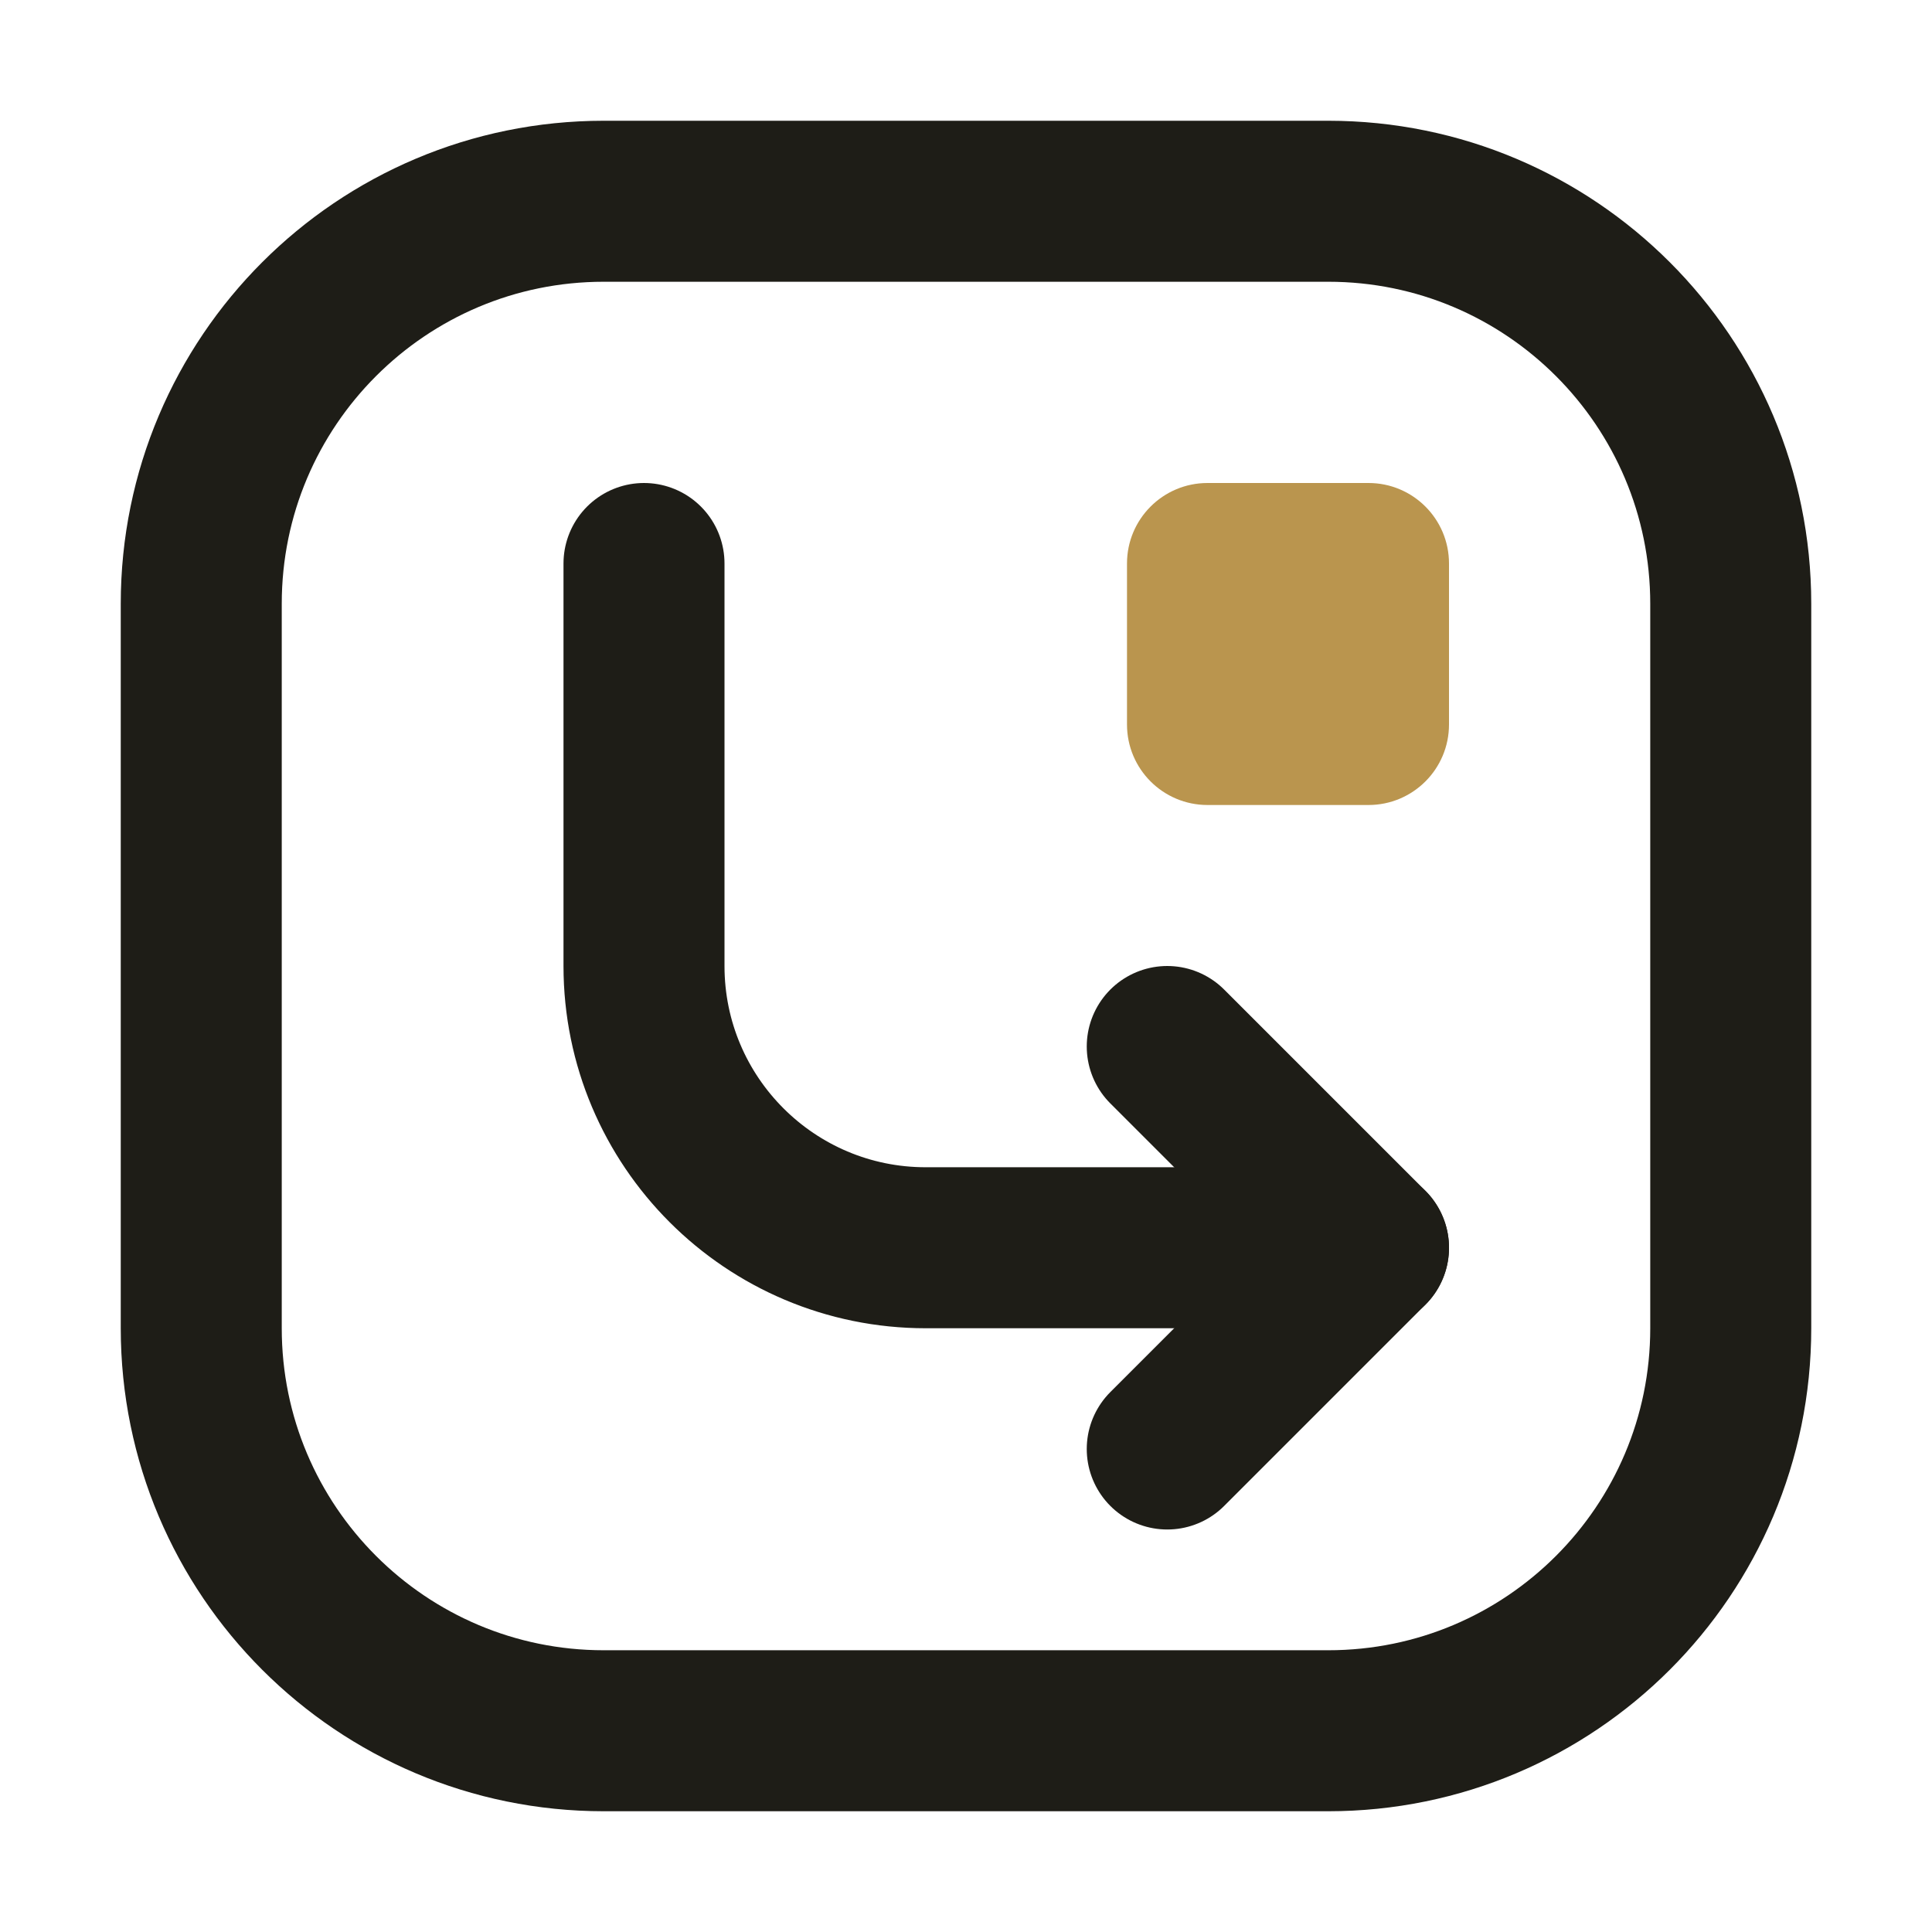
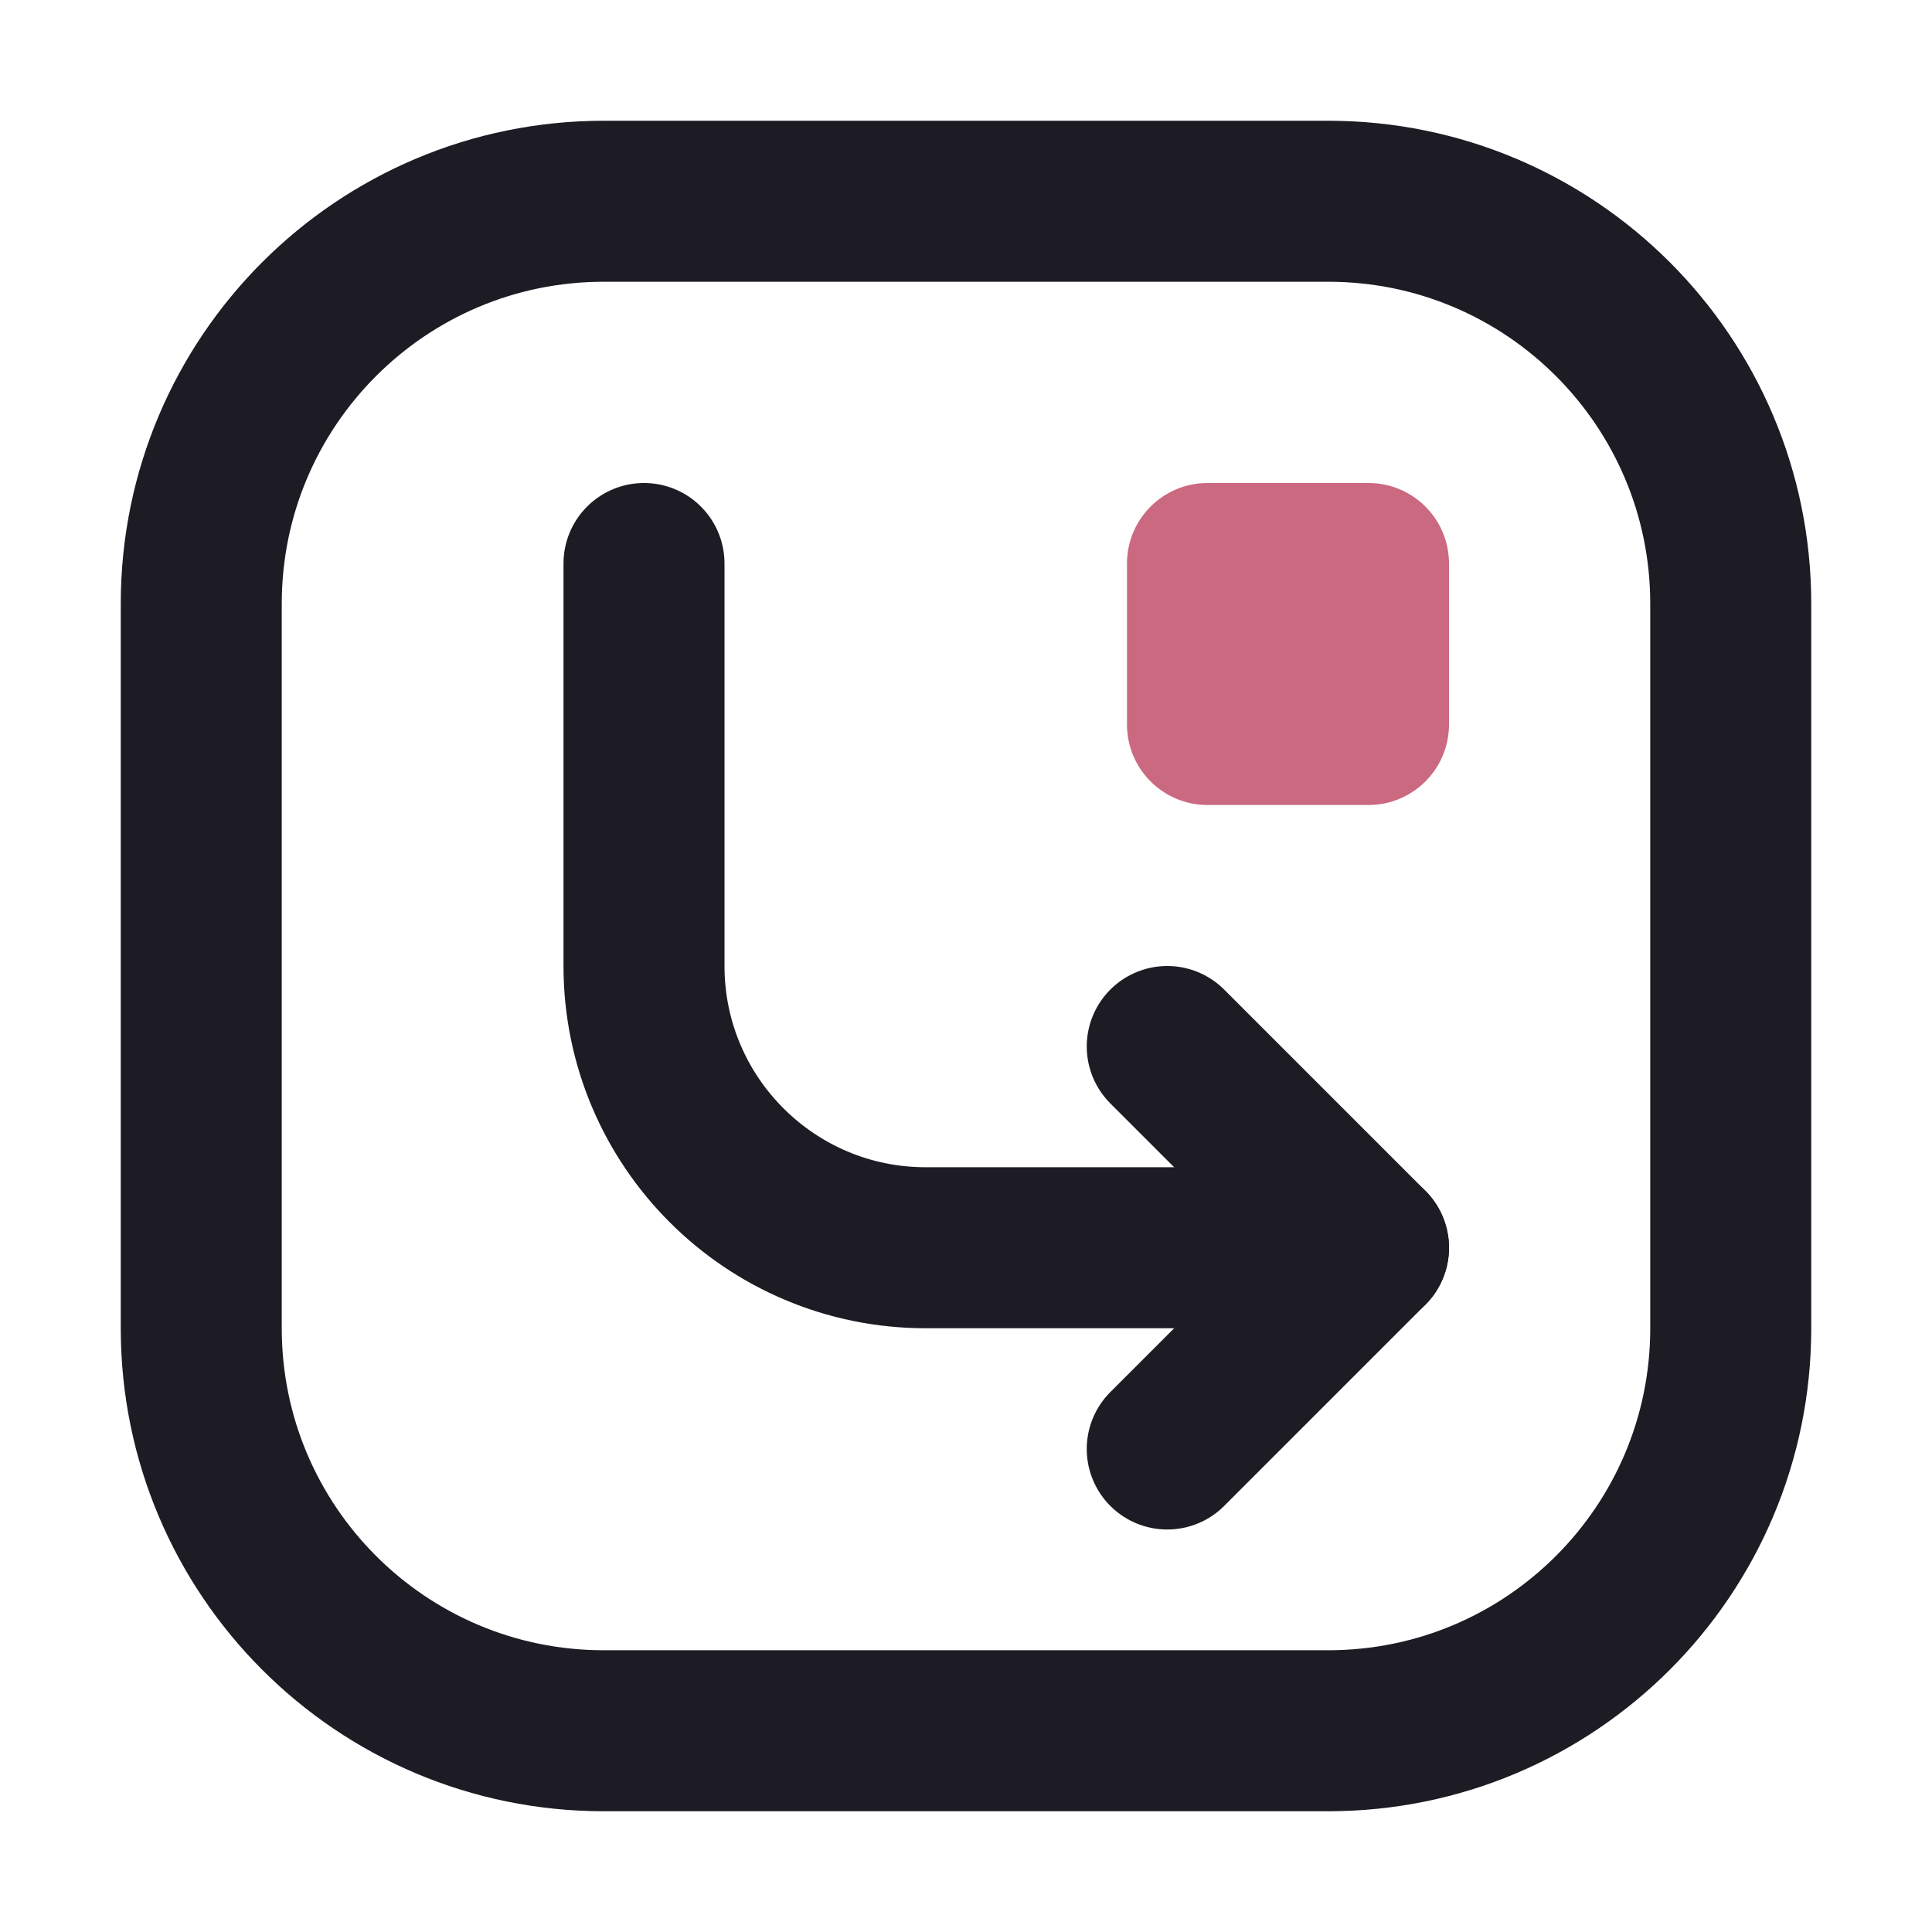
<svg xmlns="http://www.w3.org/2000/svg" viewBox="0 0 24 24" width="24" height="24" fill="none">
-   <style>rect.f,path{stroke:#1e1d17}@media (prefers-color-scheme:dark){rect.f,path{stroke:#ece4e3}}</style>
+   <style>rect.f,path{stroke:#1d1b24}@media (prefers-color-scheme:dark){rect.f,path{stroke:#ebe5df}}</style>
  <rect class="f" x="2.5" y="2.5" width="19" height="19" rx="5" stroke-width="2" />
-   <rect x="14" y="6" width="4" height="4" rx="1" fill="#ba954e" />
+   <rect x="14" y="6" width="4" height="4" rx="1" fill="#ca6980" />
  <path d="M8 7v5a3.5 3.5 0 0 0 3.5 3.5H17" stroke-width="2" stroke-linecap="round" stroke-linejoin="round" />
  <path d="m14.5 13 2.5 2.5-2.5 2.5" stroke-width="2" stroke-linecap="round" stroke-linejoin="round" />
</svg>
